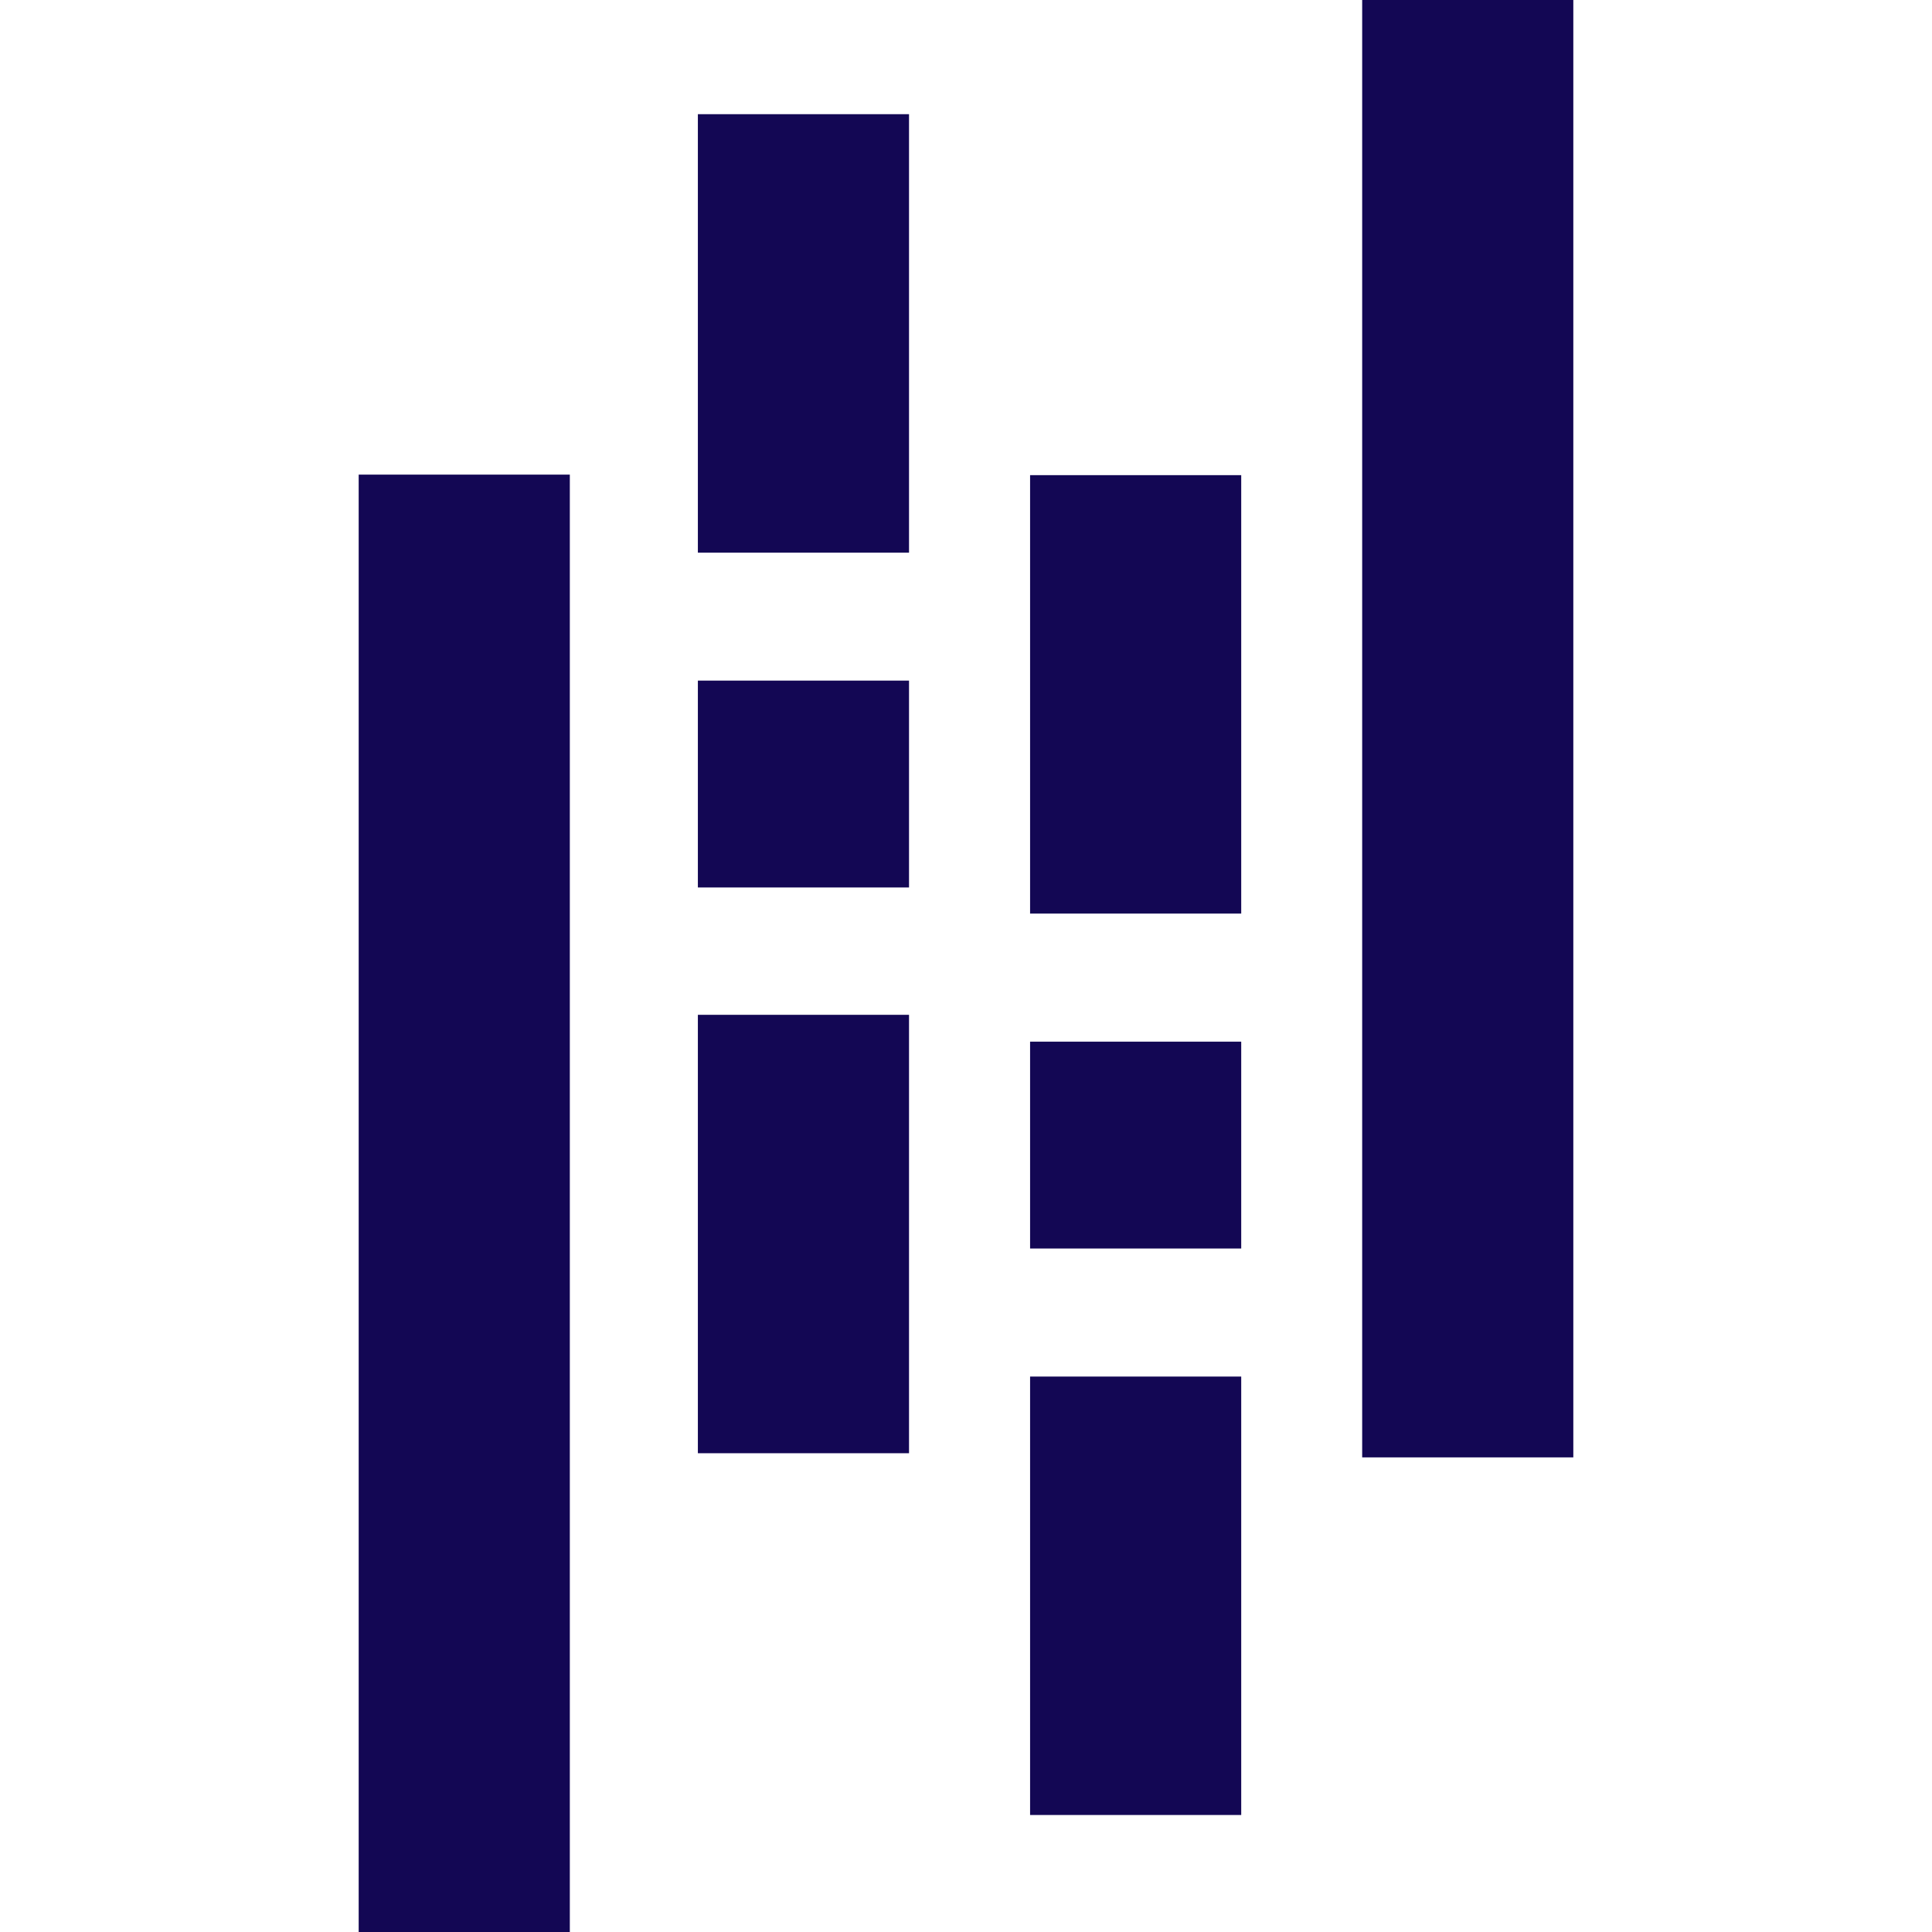
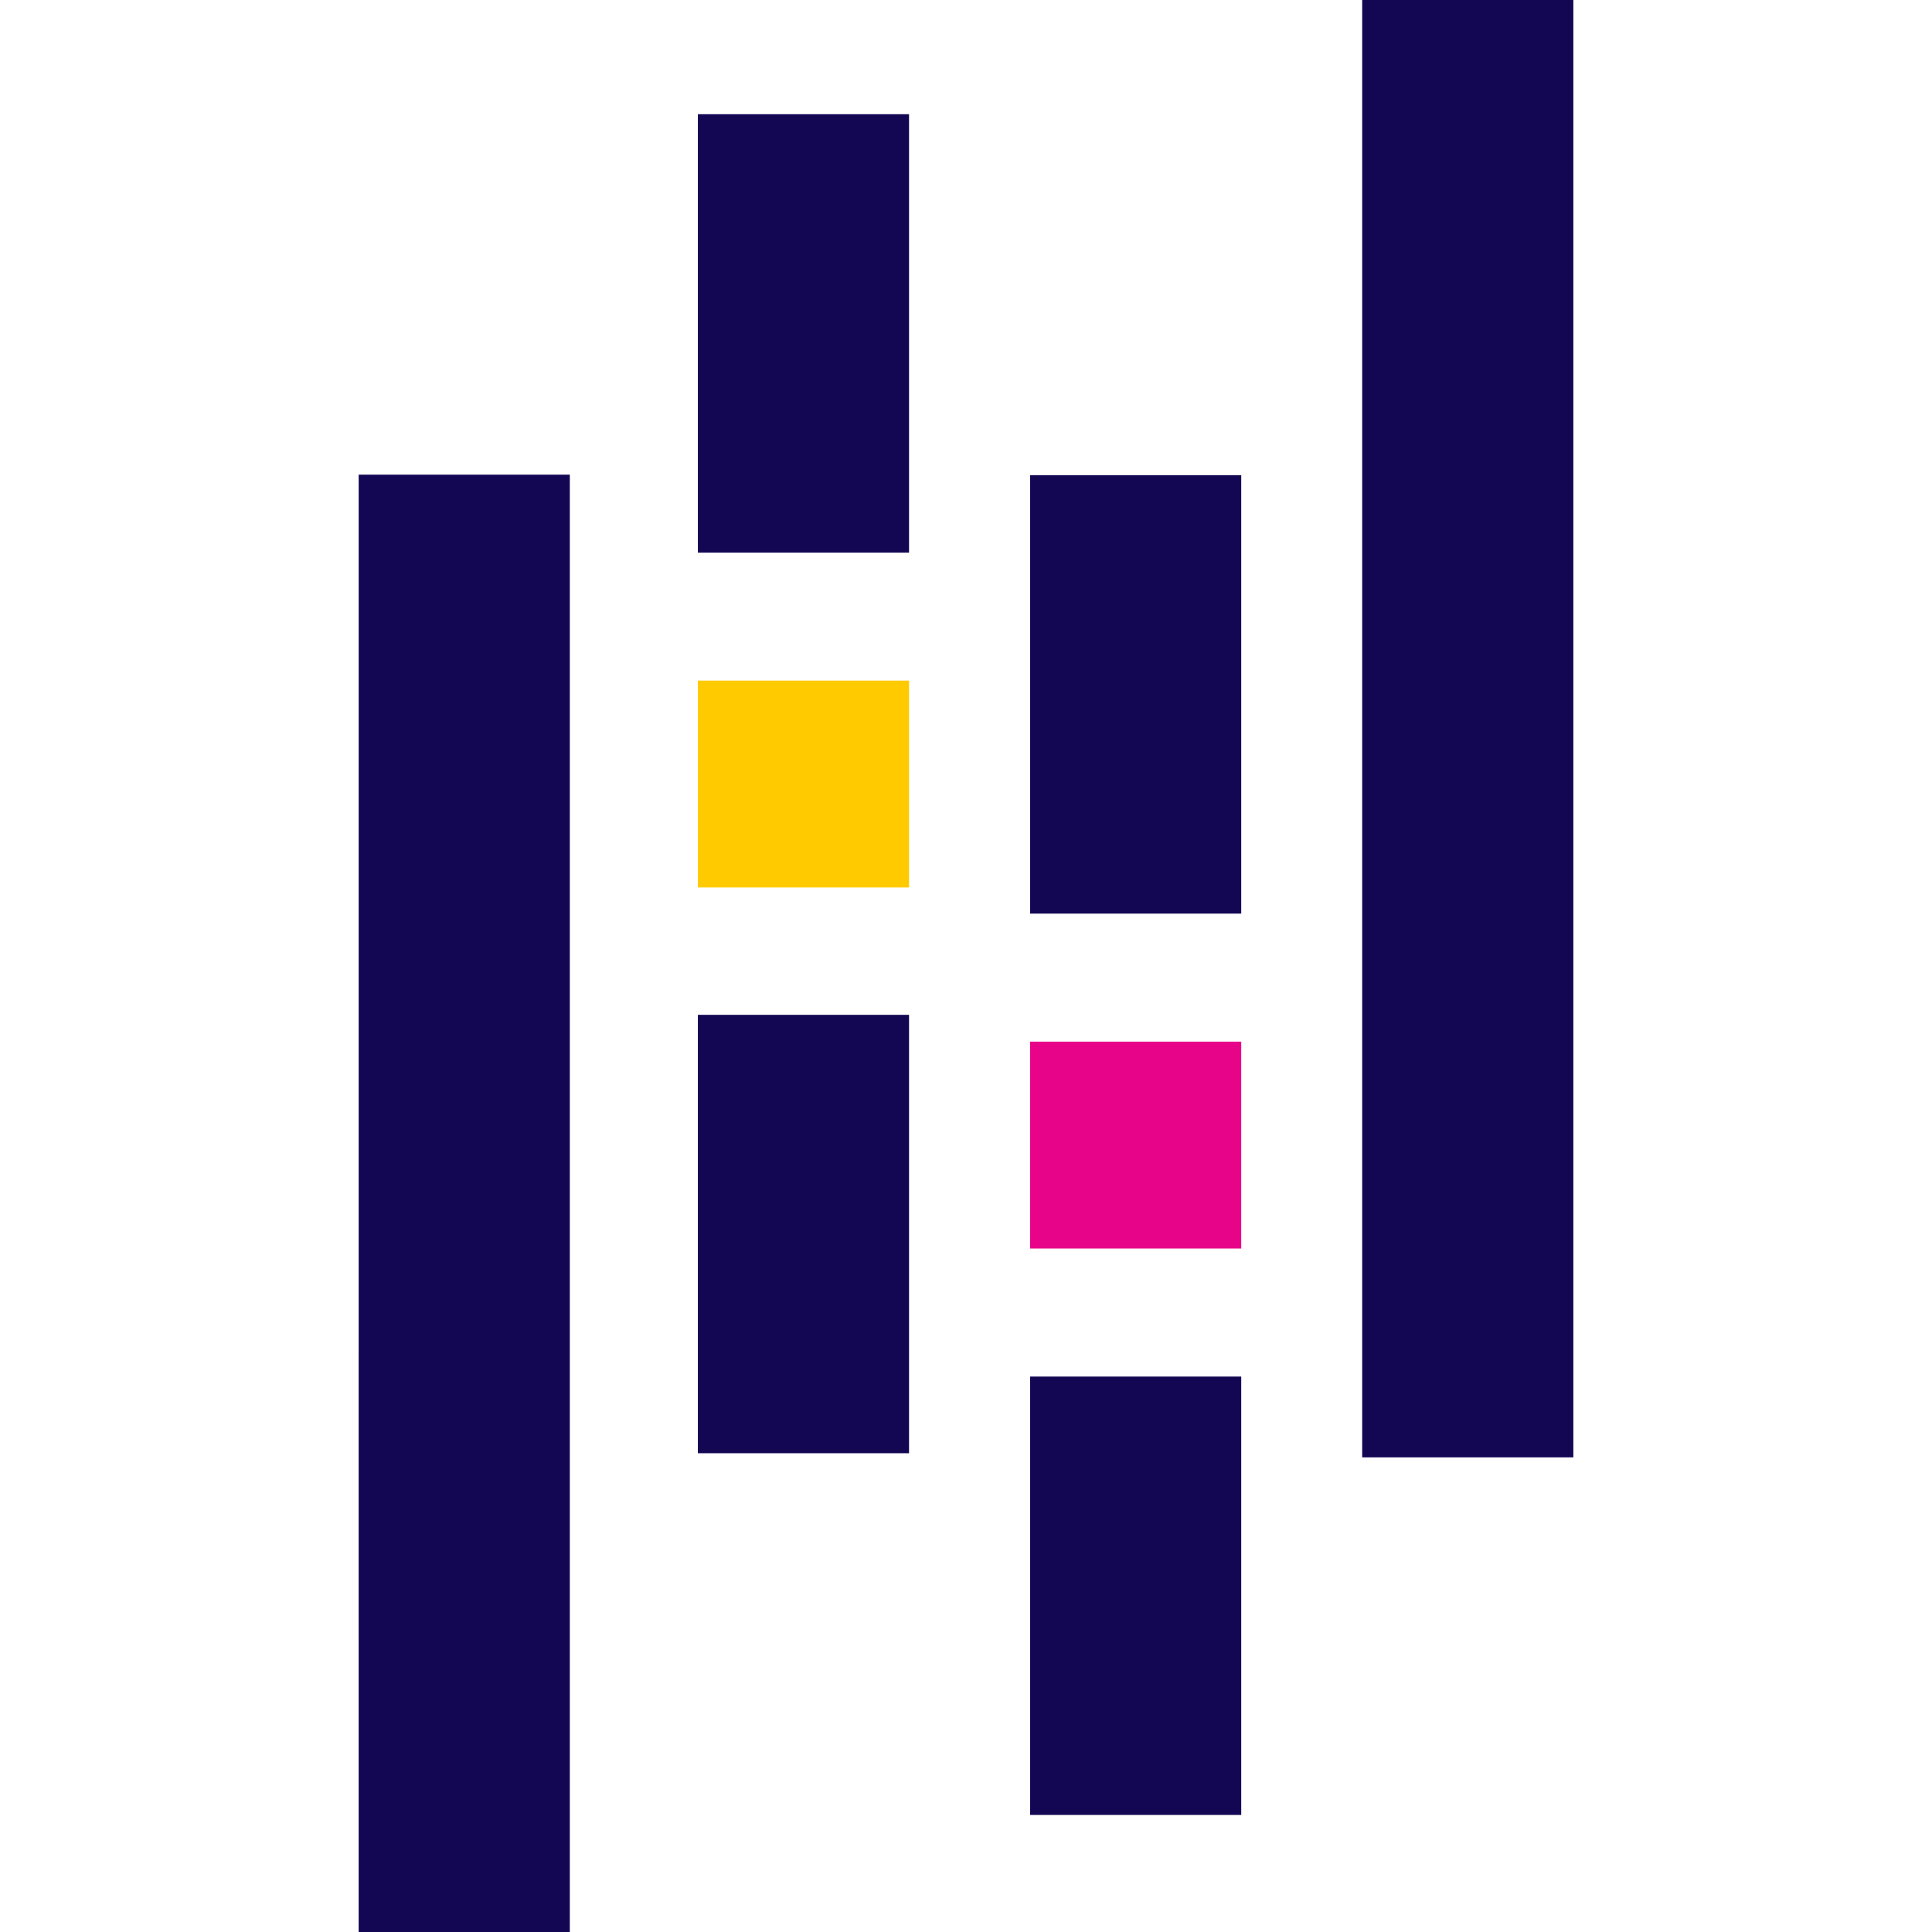
<svg xmlns="http://www.w3.org/2000/svg" viewBox="0 0 128 128">
-   <path fill="#130754" d="M90.248 0v96.555h13.988V0H90.248zM46.236 7.566v29.05h13.989V7.565H46.236zm-22.472 23.88V128h13.988V31.445H23.764zm44.482.034v29.047h13.988V31.48H68.246zm-22.01 13.612v13.705h13.989V45.092H46.236zm0 22.143V96.28h13.989V67.234H46.236zm22.01 1.777v13.705h13.988V69.012H68.246zm0 22.19v29.046h13.988V91.201H68.246z" />
+   <path fill="#130754" d="M46.236 7.567h13.99v29.047h-13.99Zm0 59.668h13.99V96.28h-13.99Z" />
+   <path fill="#ffca00" d="M46.236 45.092h13.99v13.705h-13.99Z" />
+   <path fill="#130754" d="M23.763 31.446h13.989V128h-13.99ZM68.245 91.2h13.99v29.046h-13.99Zm0-59.72h13.99v29.047h-13.99Z" />
+   <path fill="#e70488" d="M68.245 69.011h13.99v13.705h-13.99Z" />
+   <path fill="#130754" d="M90.248 0h13.99v96.554h-13.99Z" />
</svg>
